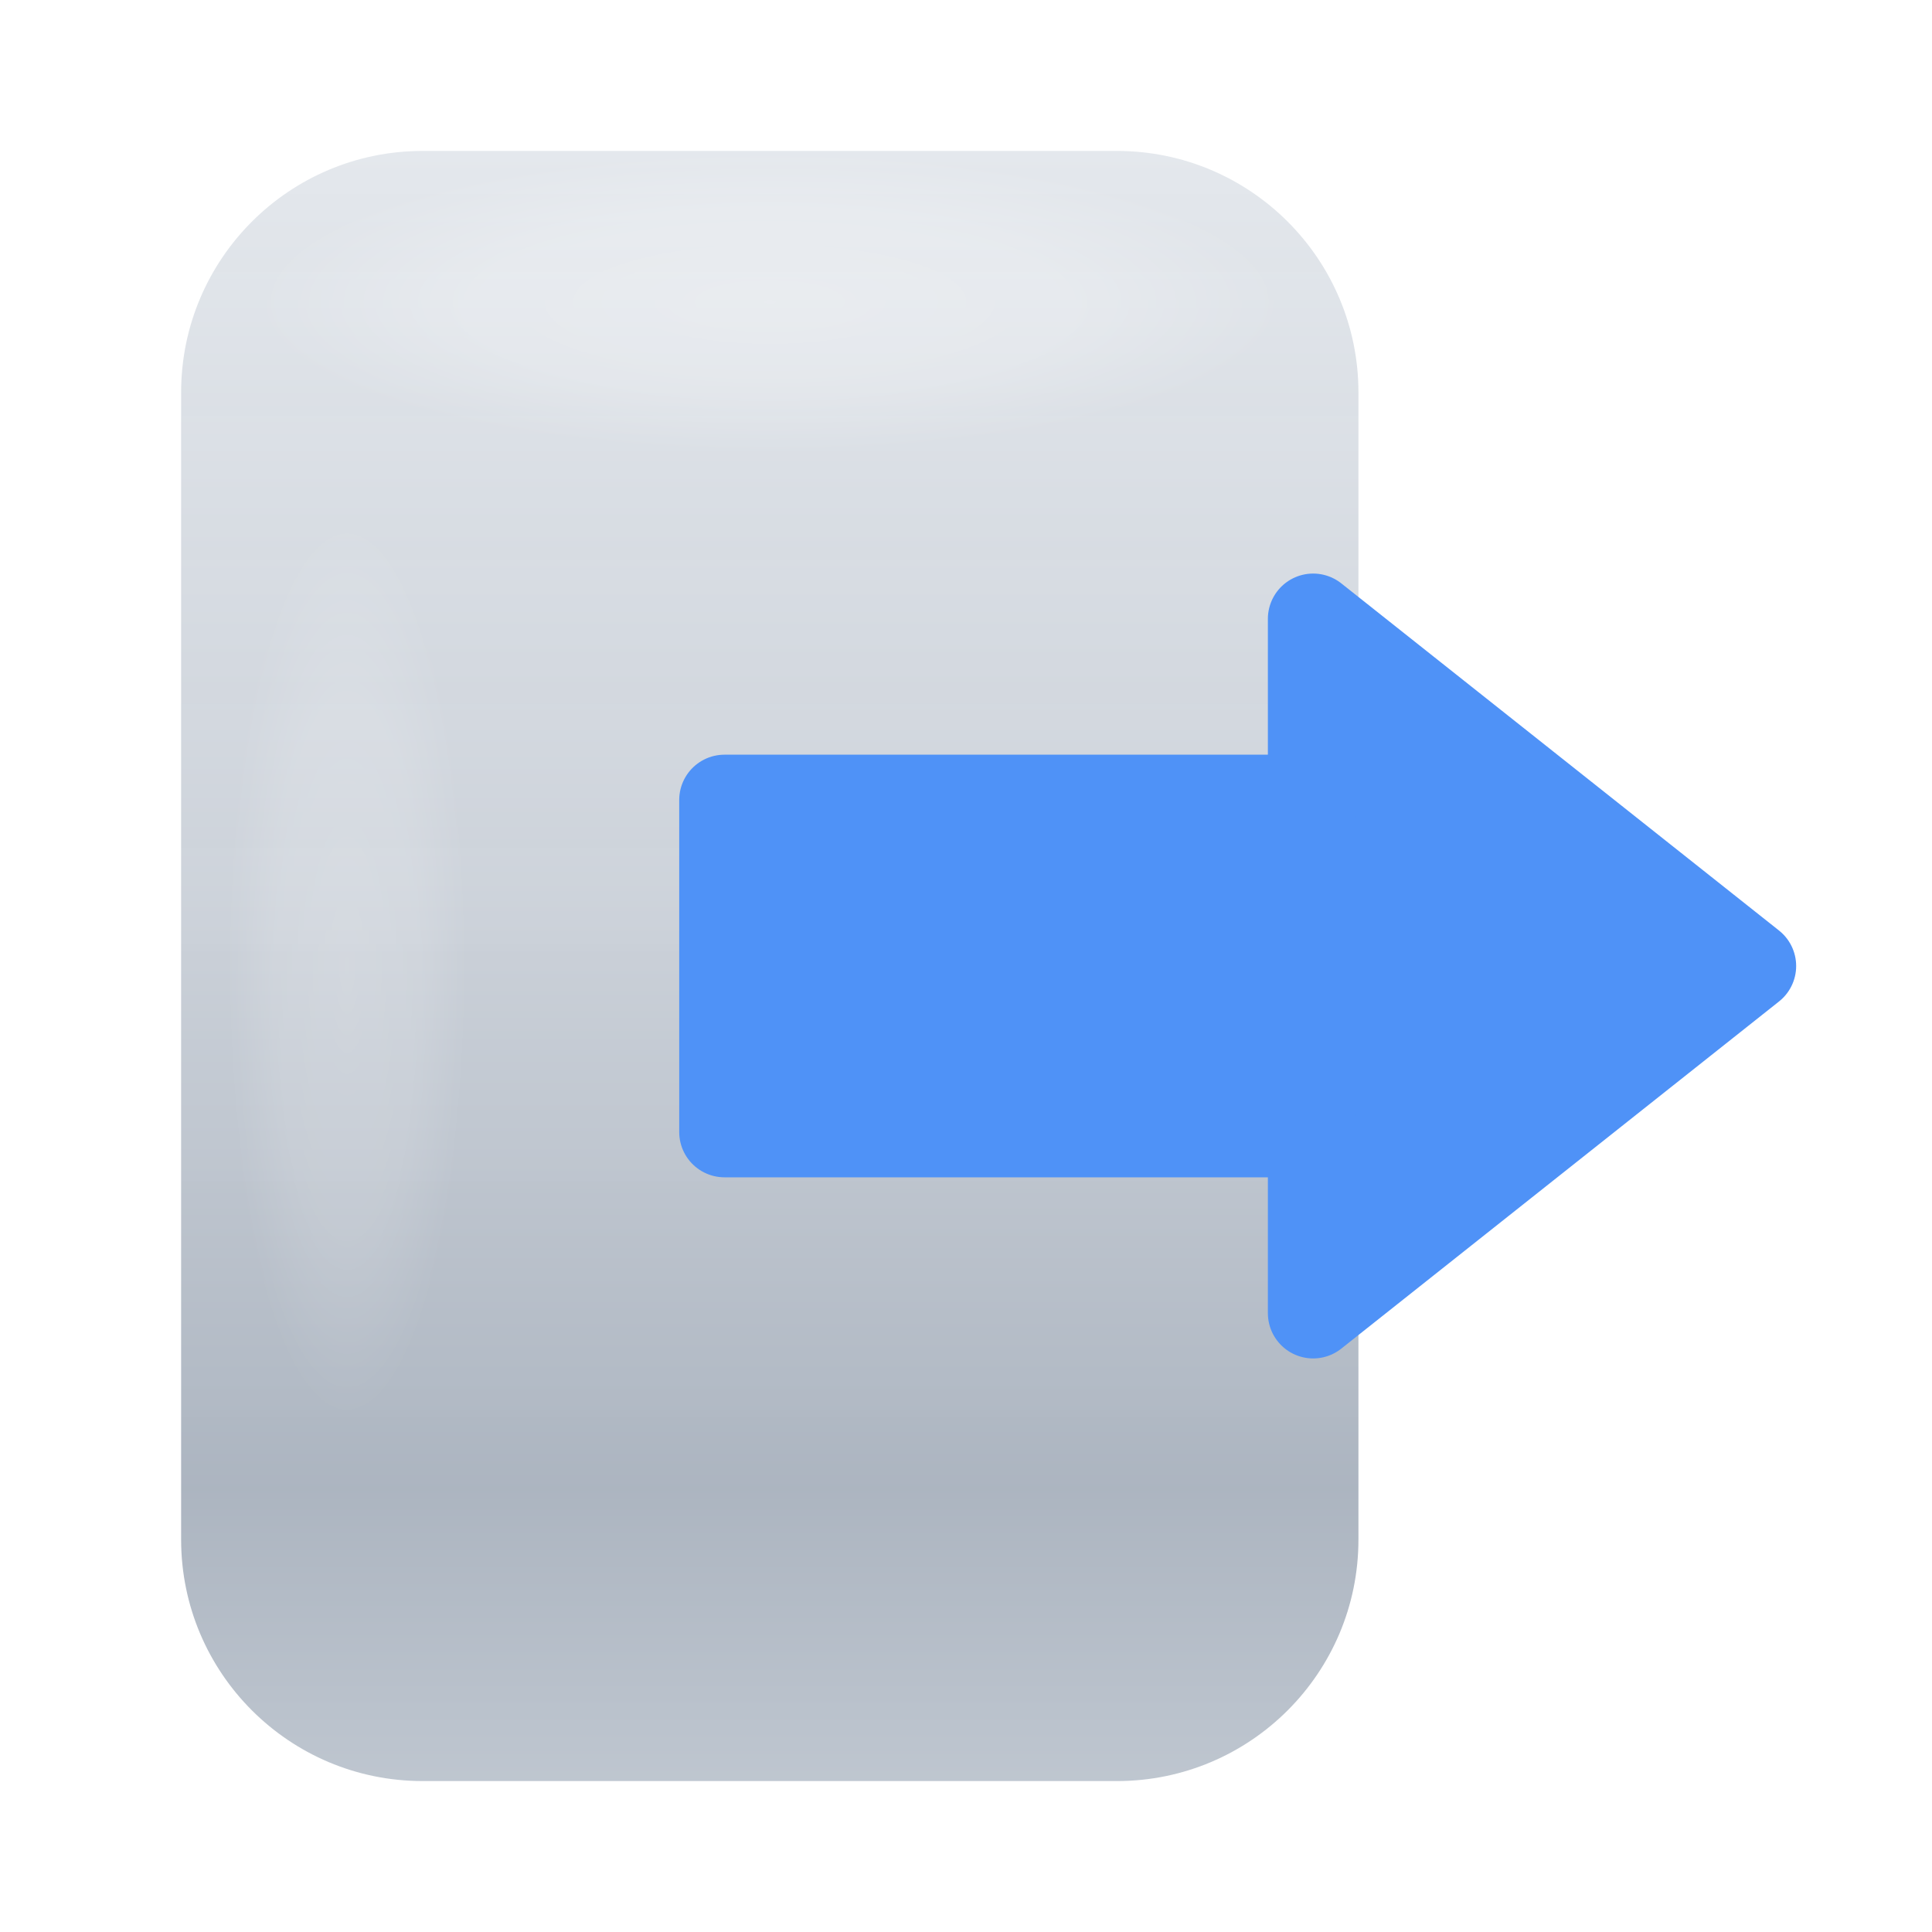
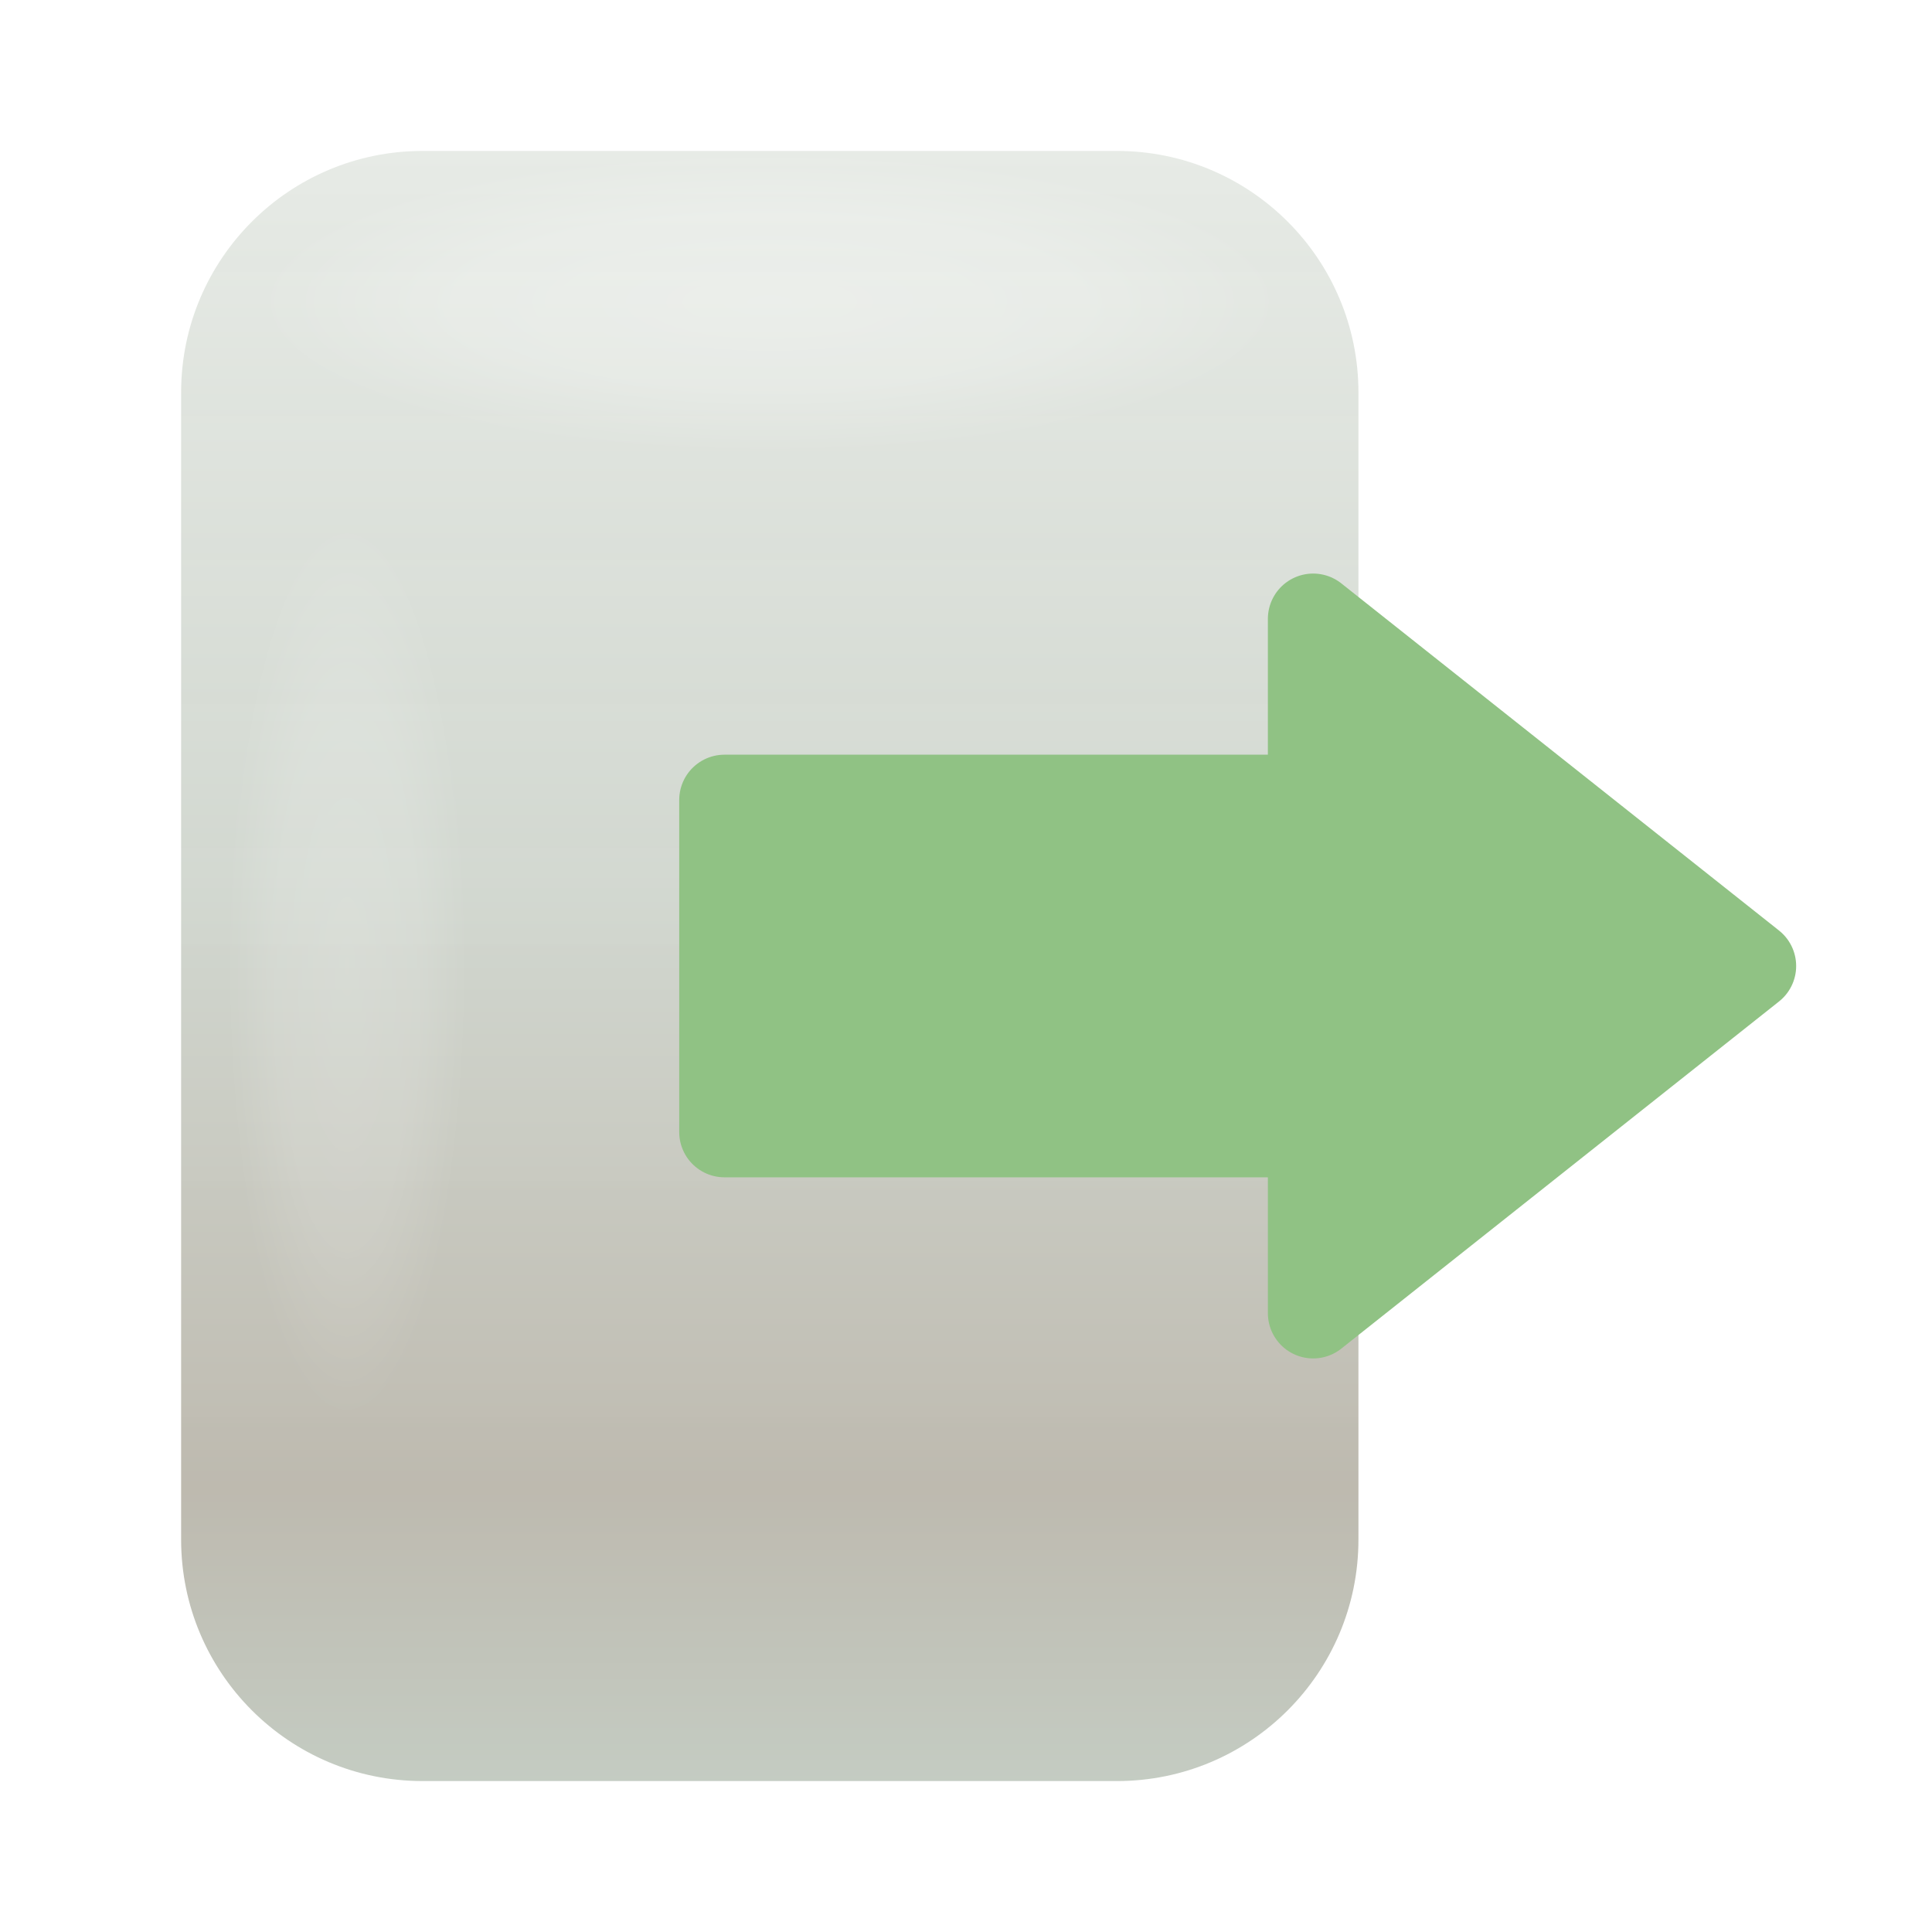
<svg xmlns="http://www.w3.org/2000/svg" viewBox="0 0 64 64">
  <defs>
    <linearGradient id="door" x1="0" y1="0" x2="0" y2="1">
-       <stop offset="0" stop-color="#E3E7EC" stop-opacity="0.97" />
-       <stop offset="0.45" stop-color="#CBD1D9" stop-opacity="0.95" />
-       <stop offset="0.82" stop-color="#A9B2BE" stop-opacity="0.96" />
-       <stop offset="1" stop-color="#BCC4CE" stop-opacity="0.96" />
+       <stop offset="0" stop-color="#E6EAE5" stop-opacity="0.97" />
+       <stop offset="0.45" stop-color="#D0D6CE" stop-opacity="0.95" />
+       <stop offset="0.82" stop-color="#BBB7AC" stop-opacity="0.96" />
+       <stop offset="1" stop-color="#C2CAC0" stop-opacity="0.96" />
    </linearGradient>
    <radialGradient id="sheen">
      <stop offset="0" stop-color="#FFFFFF" />
      <stop offset="0.6" stop-color="#FFFFFF" stop-opacity="0.7" />
      <stop offset="1" stop-color="#FFFFFF" stop-opacity="0" />
    </radialGradient>
    <clipPath id="clipDoor">
      <rect x="6" y="5" width="39" height="54" rx="8" />
    </clipPath>
  </defs>
  <rect x="6" y="5" width="39" height="54" rx="8" fill="url(#door)" />
  <g clip-path="url(#clipDoor)">
    <ellipse cx="25.5" cy="10" rx="17" ry="5" fill="url(#sheen)" opacity="0.3" />
    <ellipse cx="11.5" cy="32" rx="4" ry="15" fill="url(#sheen)" opacity="0.18" />
  </g>
-   <path d="M24 26.5H43.5V20.5L58 32L43.5 43.5V37.5H24Z" fill="#4F92F7" stroke="#4F92F7" stroke-width="3" stroke-linejoin="round" />
+   <path d="M24 26.5H43.5V20.5L58 32L43.5 43.5V37.5H24Z" fill="#90C284" stroke="#90C284" stroke-width="3" stroke-linejoin="round" />
</svg>
